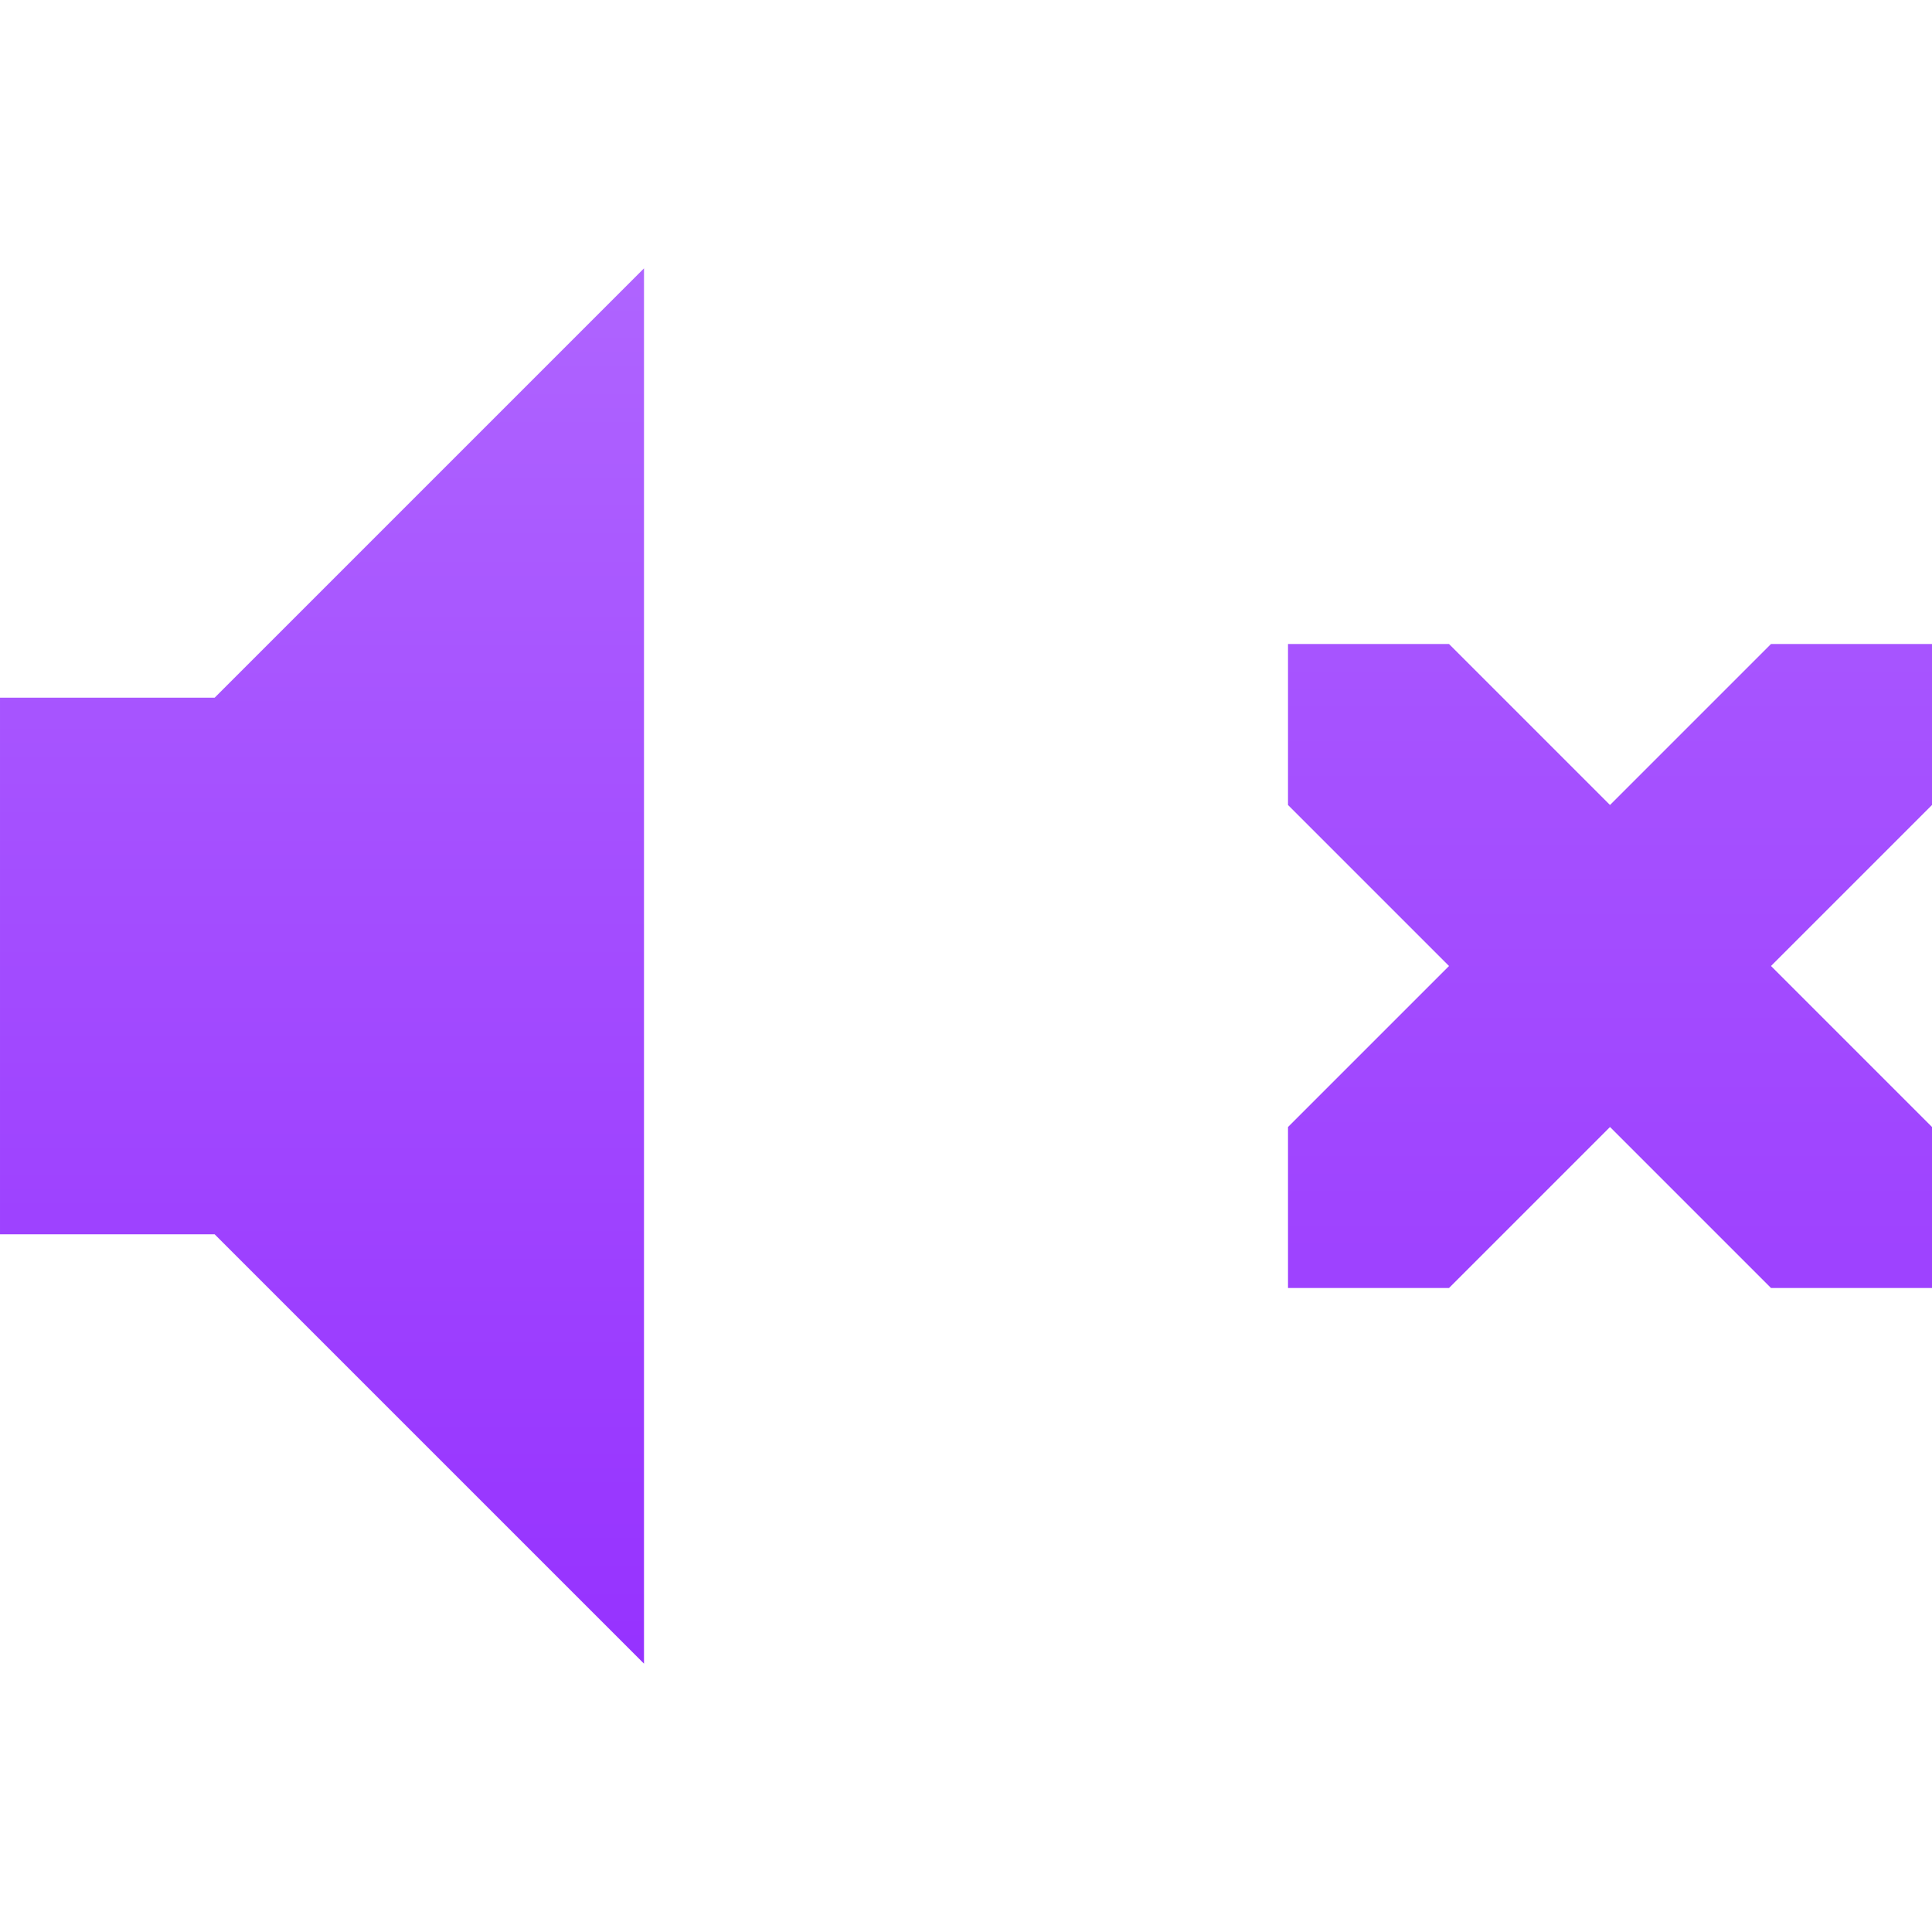
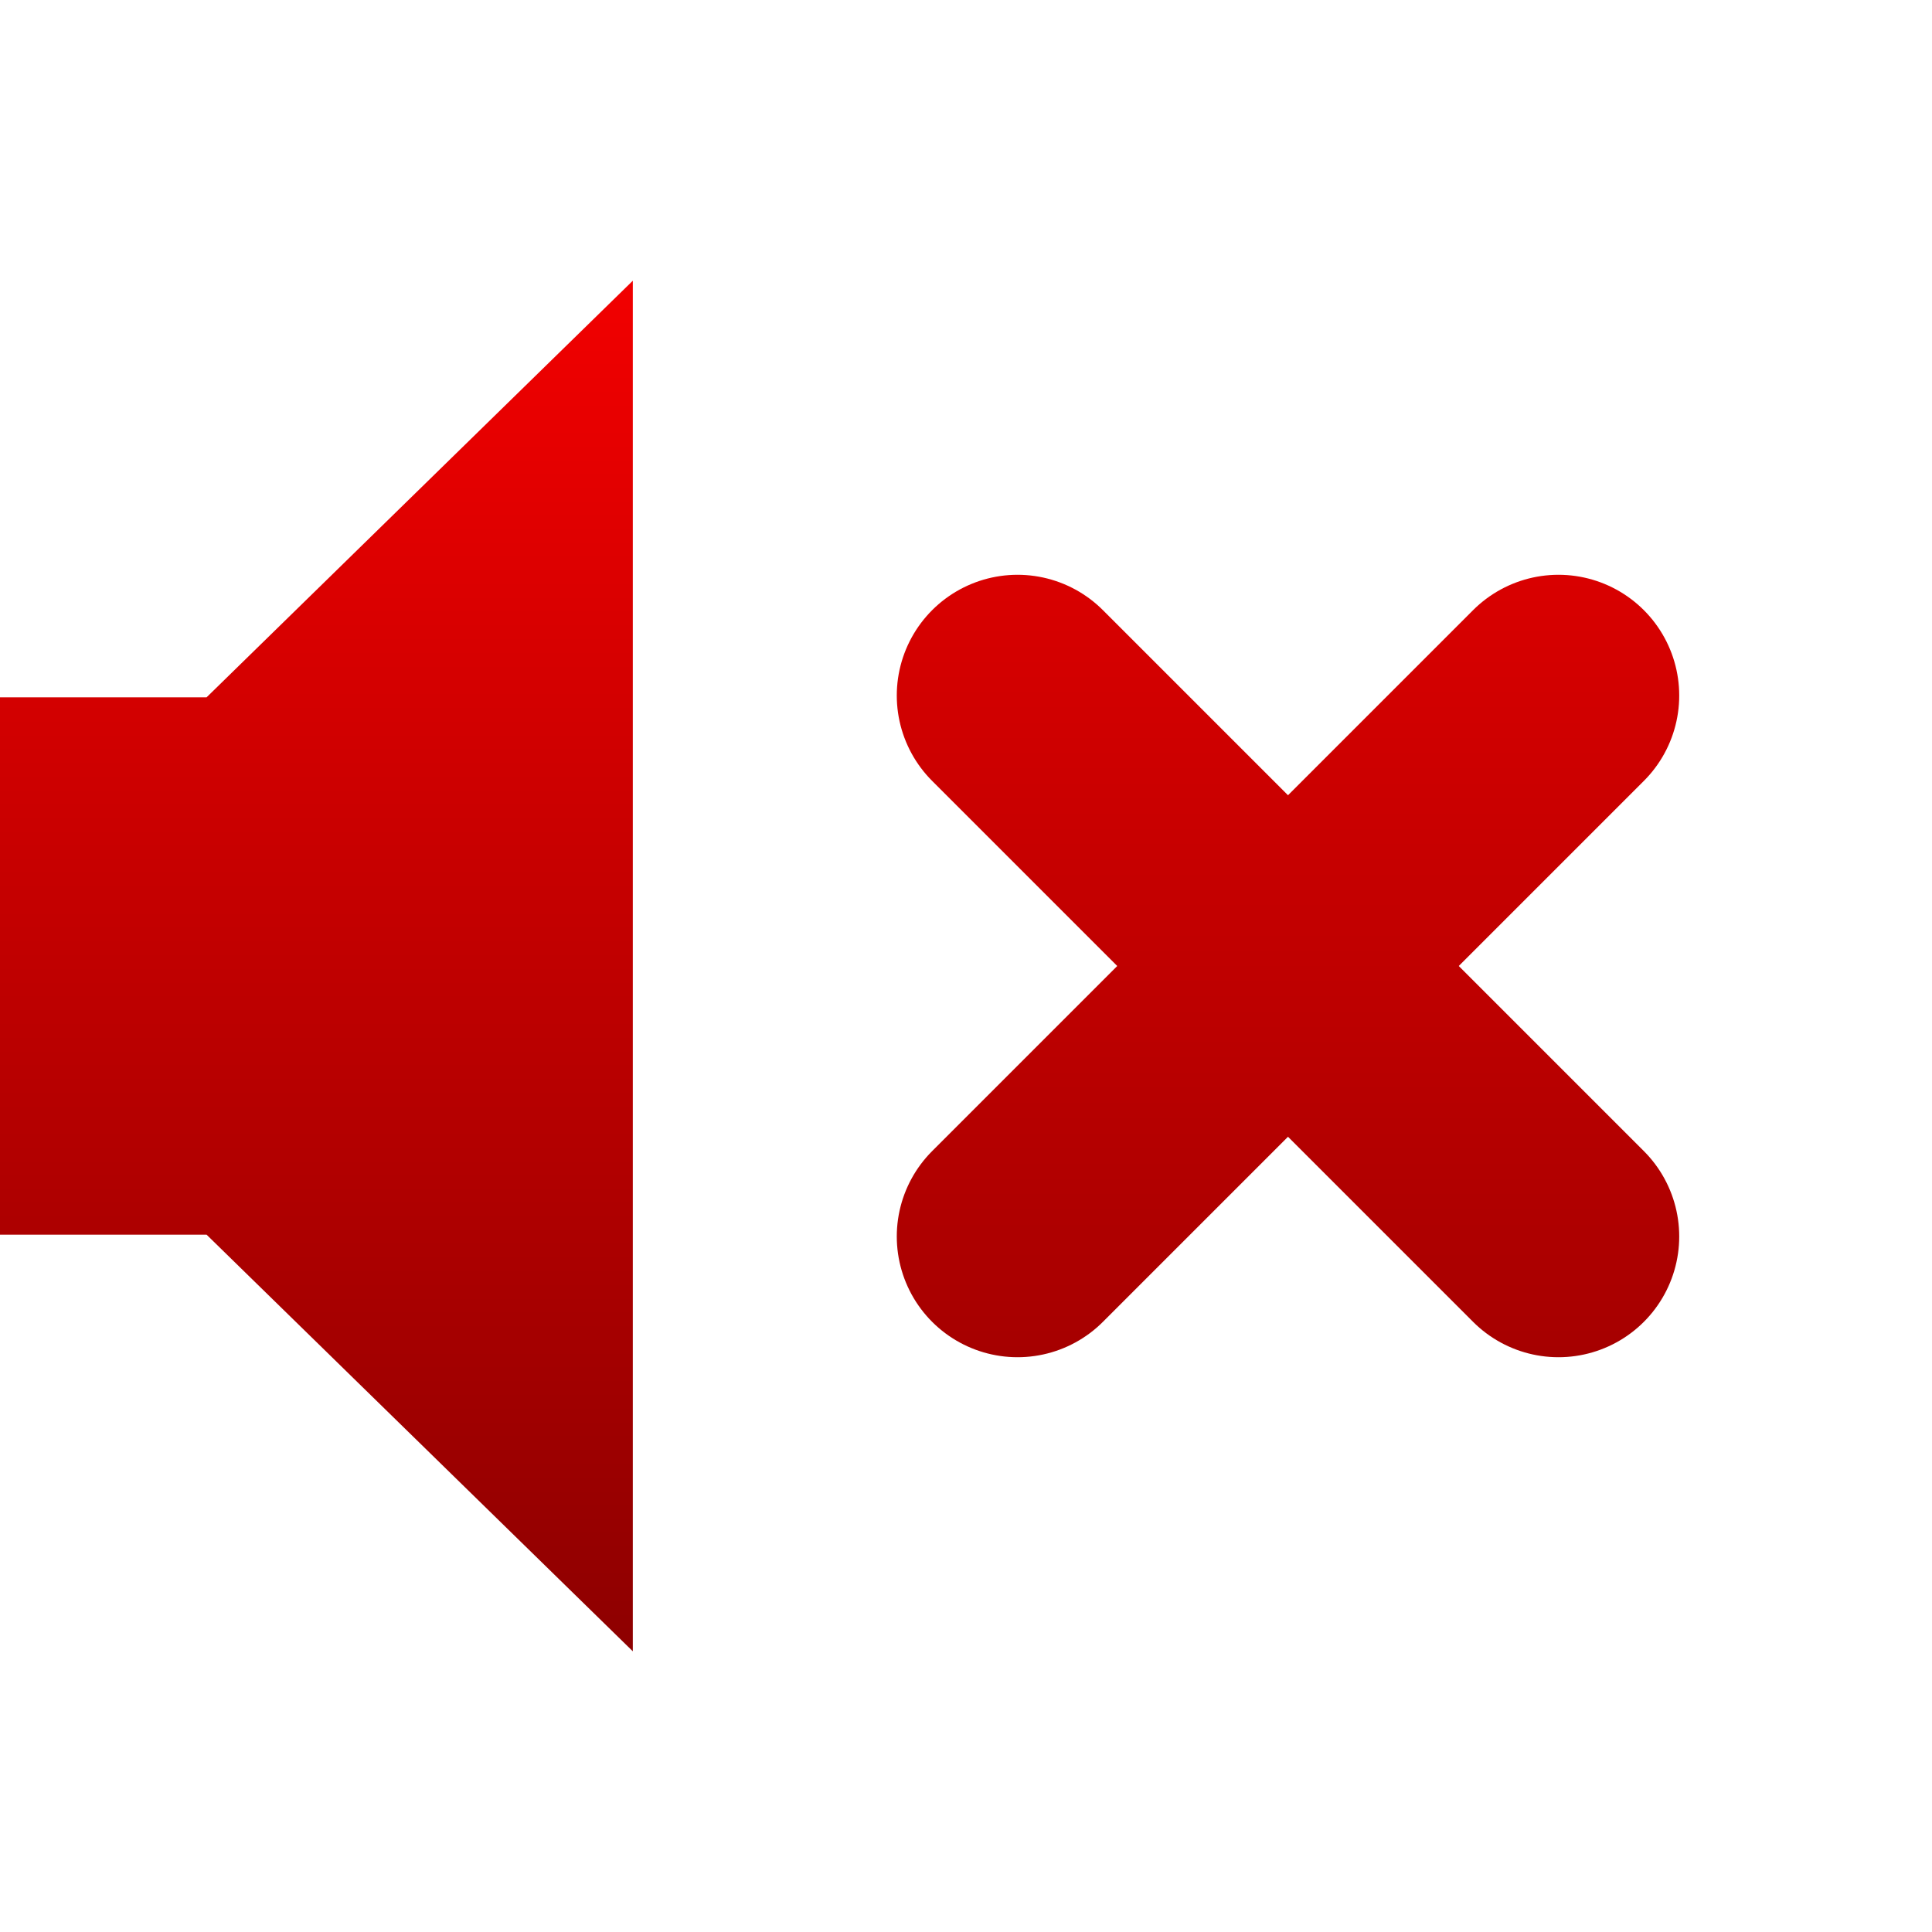
<svg xmlns="http://www.w3.org/2000/svg" xmlns:xlink="http://www.w3.org/1999/xlink" id="svg2" height="512" width="512" version="1.2">
  <defs id="defs4">
-     <linearGradient id="linearGradient4134">
-       <stop style="stop-color:#9632ff;stop-opacity:1" offset="0" id="stop4136" />
-       <stop style="stop-color:#af64ff;stop-opacity:1" offset="1" id="stop4138" />
-     </linearGradient>
-     <linearGradient xlink:href="#linearGradient4134" id="linearGradient4140" x1="256" y1="485.333" x2="256" y2="26.667" gradientUnits="userSpaceOnUse" />
-     <linearGradient x1="8.925" y1="6" x2="8.925" y2="19" id="linearGradient2868" xlink:href="#linearGradient4141" gradientUnits="userSpaceOnUse" gradientTransform="matrix(28.44444,0,0,28.44444,-113.7812,-99.55557)" />
+     <linearGradient x1="13.157" y1="21.5" x2="13.157" y2="3.5" id="linearGradient2868" xlink:href="#linearGradient4149" gradientUnits="userSpaceOnUse" gradientTransform="matrix(28.44425,0,0,28.44442,-113.777,-99.55529)" />
    <linearGradient id="linearGradient4141">
      <stop offset="0" style="stop-color:#af64ff;stop-opacity:1" id="stop4143" />
      <stop offset="1" style="stop-color:#9632ff;stop-opacity:1" id="stop4145" />
    </linearGradient>
+     <linearGradient id="linearGradient4191">
+       <stop id="stop825" offset="0" style="stop-color:#3296ff" />
+       <stop id="stop827" offset="1" style="stop-color:#00c8ff" />
+     </linearGradient>
+     <linearGradient y2="-805.231" y1="391.276" gradientTransform="matrix(0.427912,0,0,0.427912,232.2271,344.5682)" x2="66.007" gradientUnits="userSpaceOnUse" xlink:href="#linearGradient4149" x1="66.007" id="linearGradient4201" />
+     <linearGradient x1="-1102.8" y1=".754" gradientTransform="matrix(0.97787,0,0,0.97787,146.8523,1868.108)" x2="-1102.8" gradientUnits="userSpaceOnUse" xlink:href="#linearGradient4191" y2="-511.25" id="linearGradient4157" />
+     <linearGradient xlink:href="#linearGradient4149" id="linearGradient859" gradientUnits="userSpaceOnUse" gradientTransform="matrix(0.427912,0,0,0.427912,232.2271,344.5682)" x1="66.007" y1="391.276" x2="66.007" y2="-805.231" />
+     <linearGradient x1="256" y1="512" gradientTransform="translate(-991.6082,687.3339)" x2="256" gradientUnits="userSpaceOnUse" y2="0" id="linearGradient4149">
+       <stop id="stop897" offset="0" style="stop-color:#800000" />
+       <stop id="stop899" offset="1" style="stop-color:#f00" />
+     </linearGradient>
+     <linearGradient id="linearGradient4164">
+       <stop style="stop-color:#00c8ff;stop-opacity:1" offset="0" id="stop4166" />
+       <stop style="stop-color:#3296ff;stop-opacity:1" offset="1" id="stop4168" />
+     </linearGradient>
+     <linearGradient id="linearGradient4152">
+       <stop style="stop-color:#646464;stop-opacity:1" offset="0" id="stop4154" />
+       <stop style="stop-color:#646464;stop-opacity:1" offset="1" id="stop4156" />
+     </linearGradient>
+     <linearGradient id="linearGradient3587-6-5">
+       <stop offset="0" style="stop-color:#000000;stop-opacity:1" id="stop3589-9-2" />
+       <stop offset="1" style="stop-color:#363636;stop-opacity:1" id="stop3591-7-4" />
+     </linearGradient>
+     <linearGradient gradientTransform="matrix(0,0.7805424,-0.7617909,0,29.87368,-36.74963)" gradientUnits="userSpaceOnUse" xlink:href="#linearGradient3587-6-5" id="linearGradient2390" y2="11.648" x2="73.987" y1="11.648" x1="50.926" />
+     <linearGradient gradientTransform="matrix(27.95069,0,0,27.95069,-111.8028,-93.46904)" gradientUnits="userSpaceOnUse" xlink:href="#linearGradient4164" id="linearGradient2393" y2="18.887" x2="9" y1="6.067" x1="9" />
+     <linearGradient id="linearGradient3678">
+       <stop id="stop3680" offset="0" style="stop-color:#ffffff;stop-opacity:1;" />
+       <stop id="stop3682" offset="1" style="stop-color:#e6e6e6;stop-opacity:1;" />
+     </linearGradient>
+     <linearGradient x1="159.686" y1="14.404" x2="159.686" y2="38.28" id="linearGradient2388" xlink:href="#linearGradient3678" gradientUnits="userSpaceOnUse" gradientTransform="matrix(-0.4100229,0,0,0.5447147,78.02999,-3.845903)" />
+     <linearGradient y2="25.446" x2="252.484" y1="487.952" x1="252.484" gradientUnits="userSpaceOnUse" id="linearGradient843" xlink:href="#linearGradient4149" gradientTransform="translate(-740.9537,386.5753)" />
+     <linearGradient xlink:href="#linearGradient4149" id="linearGradient896" gradientUnits="userSpaceOnUse" x1="252.484" y1="487.952" x2="252.484" y2="25.446" gradientTransform="translate(-740.9537,386.5753)" />
+     <linearGradient xlink:href="#linearGradient4149" id="linearGradient898" gradientUnits="userSpaceOnUse" x1="252.484" y1="487.952" x2="252.484" y2="25.446" gradientTransform="translate(-740.9537,386.5753)" />
+     <linearGradient xlink:href="#linearGradient4149" id="linearGradient936" gradientUnits="userSpaceOnUse" gradientTransform="translate(-740.9537,386.5753)" x1="252.484" y1="487.952" x2="252.484" y2="25.446" />
  </defs>
-   <g id="g4181" transform="matrix(0.9999934,0,0,0.9999992,0.00340081,2.0274e-4)">
-     <path id="path4328" d="m 341.333,170.667 0,42.667 L 384,256 l -42.667,42.667 0,42.667 42.667,0 42.667,-42.667 42.667,42.667 42.667,0 0,-42.667 L 469.333,256 512,213.333 l 0,-42.667 -42.667,0 -42.667,42.667 L 384,170.667 Z" style="color:#bebebe;clip-rule:nonzero;display:inline;overflow:visible;visibility:visible;opacity:1;isolation:auto;mix-blend-mode:normal;color-interpolation:sRGB;color-interpolation-filters:linearRGB;solid-color:#000000;solid-opacity:1;fill:url(#linearGradient4140);fill-opacity:1;fill-rule:nonzero;stroke:none;stroke-width:1.823;stroke-linecap:butt;stroke-linejoin:miter;stroke-miterlimit:4;stroke-dasharray:none;stroke-dashoffset:0;stroke-opacity:1;marker:none;color-rendering:auto;image-rendering:auto;shape-rendering:auto;text-rendering:auto;enable-background:accumulate" />
-     <path style="fill:url(#linearGradient2868);fill-opacity:1;fill-rule:evenodd;stroke:none" id="path2387" d="m -0.003,184.889 0,142.222 56.889,0 113.778,113.778 0,-369.778 L 56.885,184.889 Z" />
+   <path id="path836" d="M 269.656,184.323 413.01,327.677" style="fill-opacity:0;stroke:url(#linearGradient859);stroke-width:64;stroke-linecap:round;stroke-miterlimit:4;stroke-dasharray:none" />
+   <path id="path838" d="M 413.01,184.323 269.656,327.677" style="fill-opacity:0;stroke:url(#linearGradient4201);stroke-width:64;stroke-linecap:round;stroke-miterlimit:4;stroke-dasharray:none" />
+   <g id="g942" transform="translate(740.9536,-386.49)">
+     <path style="opacity:1;fill:#000000;fill-opacity:0;fill-rule:evenodd;stroke:url(#linearGradient936);stroke-width:31.25;stroke-miterlimit:4;stroke-dasharray:none;stroke-opacity:1" id="path2387-0" d="m -725.329,586.917 v 111.146 h 45.485 l 90.969,88.917 V 498 l -90.969,88.917 z" />
+     <rect ry="0" rx="0" y="603.694" x="-687.174" height="76.953" width="60.145" id="rect4155" style="opacity:1;fill:#000000;fill-opacity:0;fill-rule:evenodd;stroke:url(#linearGradient896);stroke-width:62.5;stroke-miterlimit:4;stroke-dasharray:none;stroke-opacity:1" />
+     <rect style="opacity:1;fill:#000000;fill-opacity:0;fill-rule:evenodd;stroke:url(#linearGradient898);stroke-width:62.5;stroke-miterlimit:4;stroke-dasharray:none;stroke-opacity:1" id="rect4157" width="1.542" height="1.542" x="-613.911" y="564.899" rx="0" ry="0" />
+     <rect ry="0" rx="0" y="717.566" x="-614.456" height="1.542" width="1.542" id="rect4159" style="opacity:1;fill:#000000;fill-opacity:0;fill-rule:evenodd;stroke:url(#linearGradient843);stroke-width:62.5;stroke-miterlimit:4;stroke-dasharray:none;stroke-opacity:1" />
  </g>
</svg>
